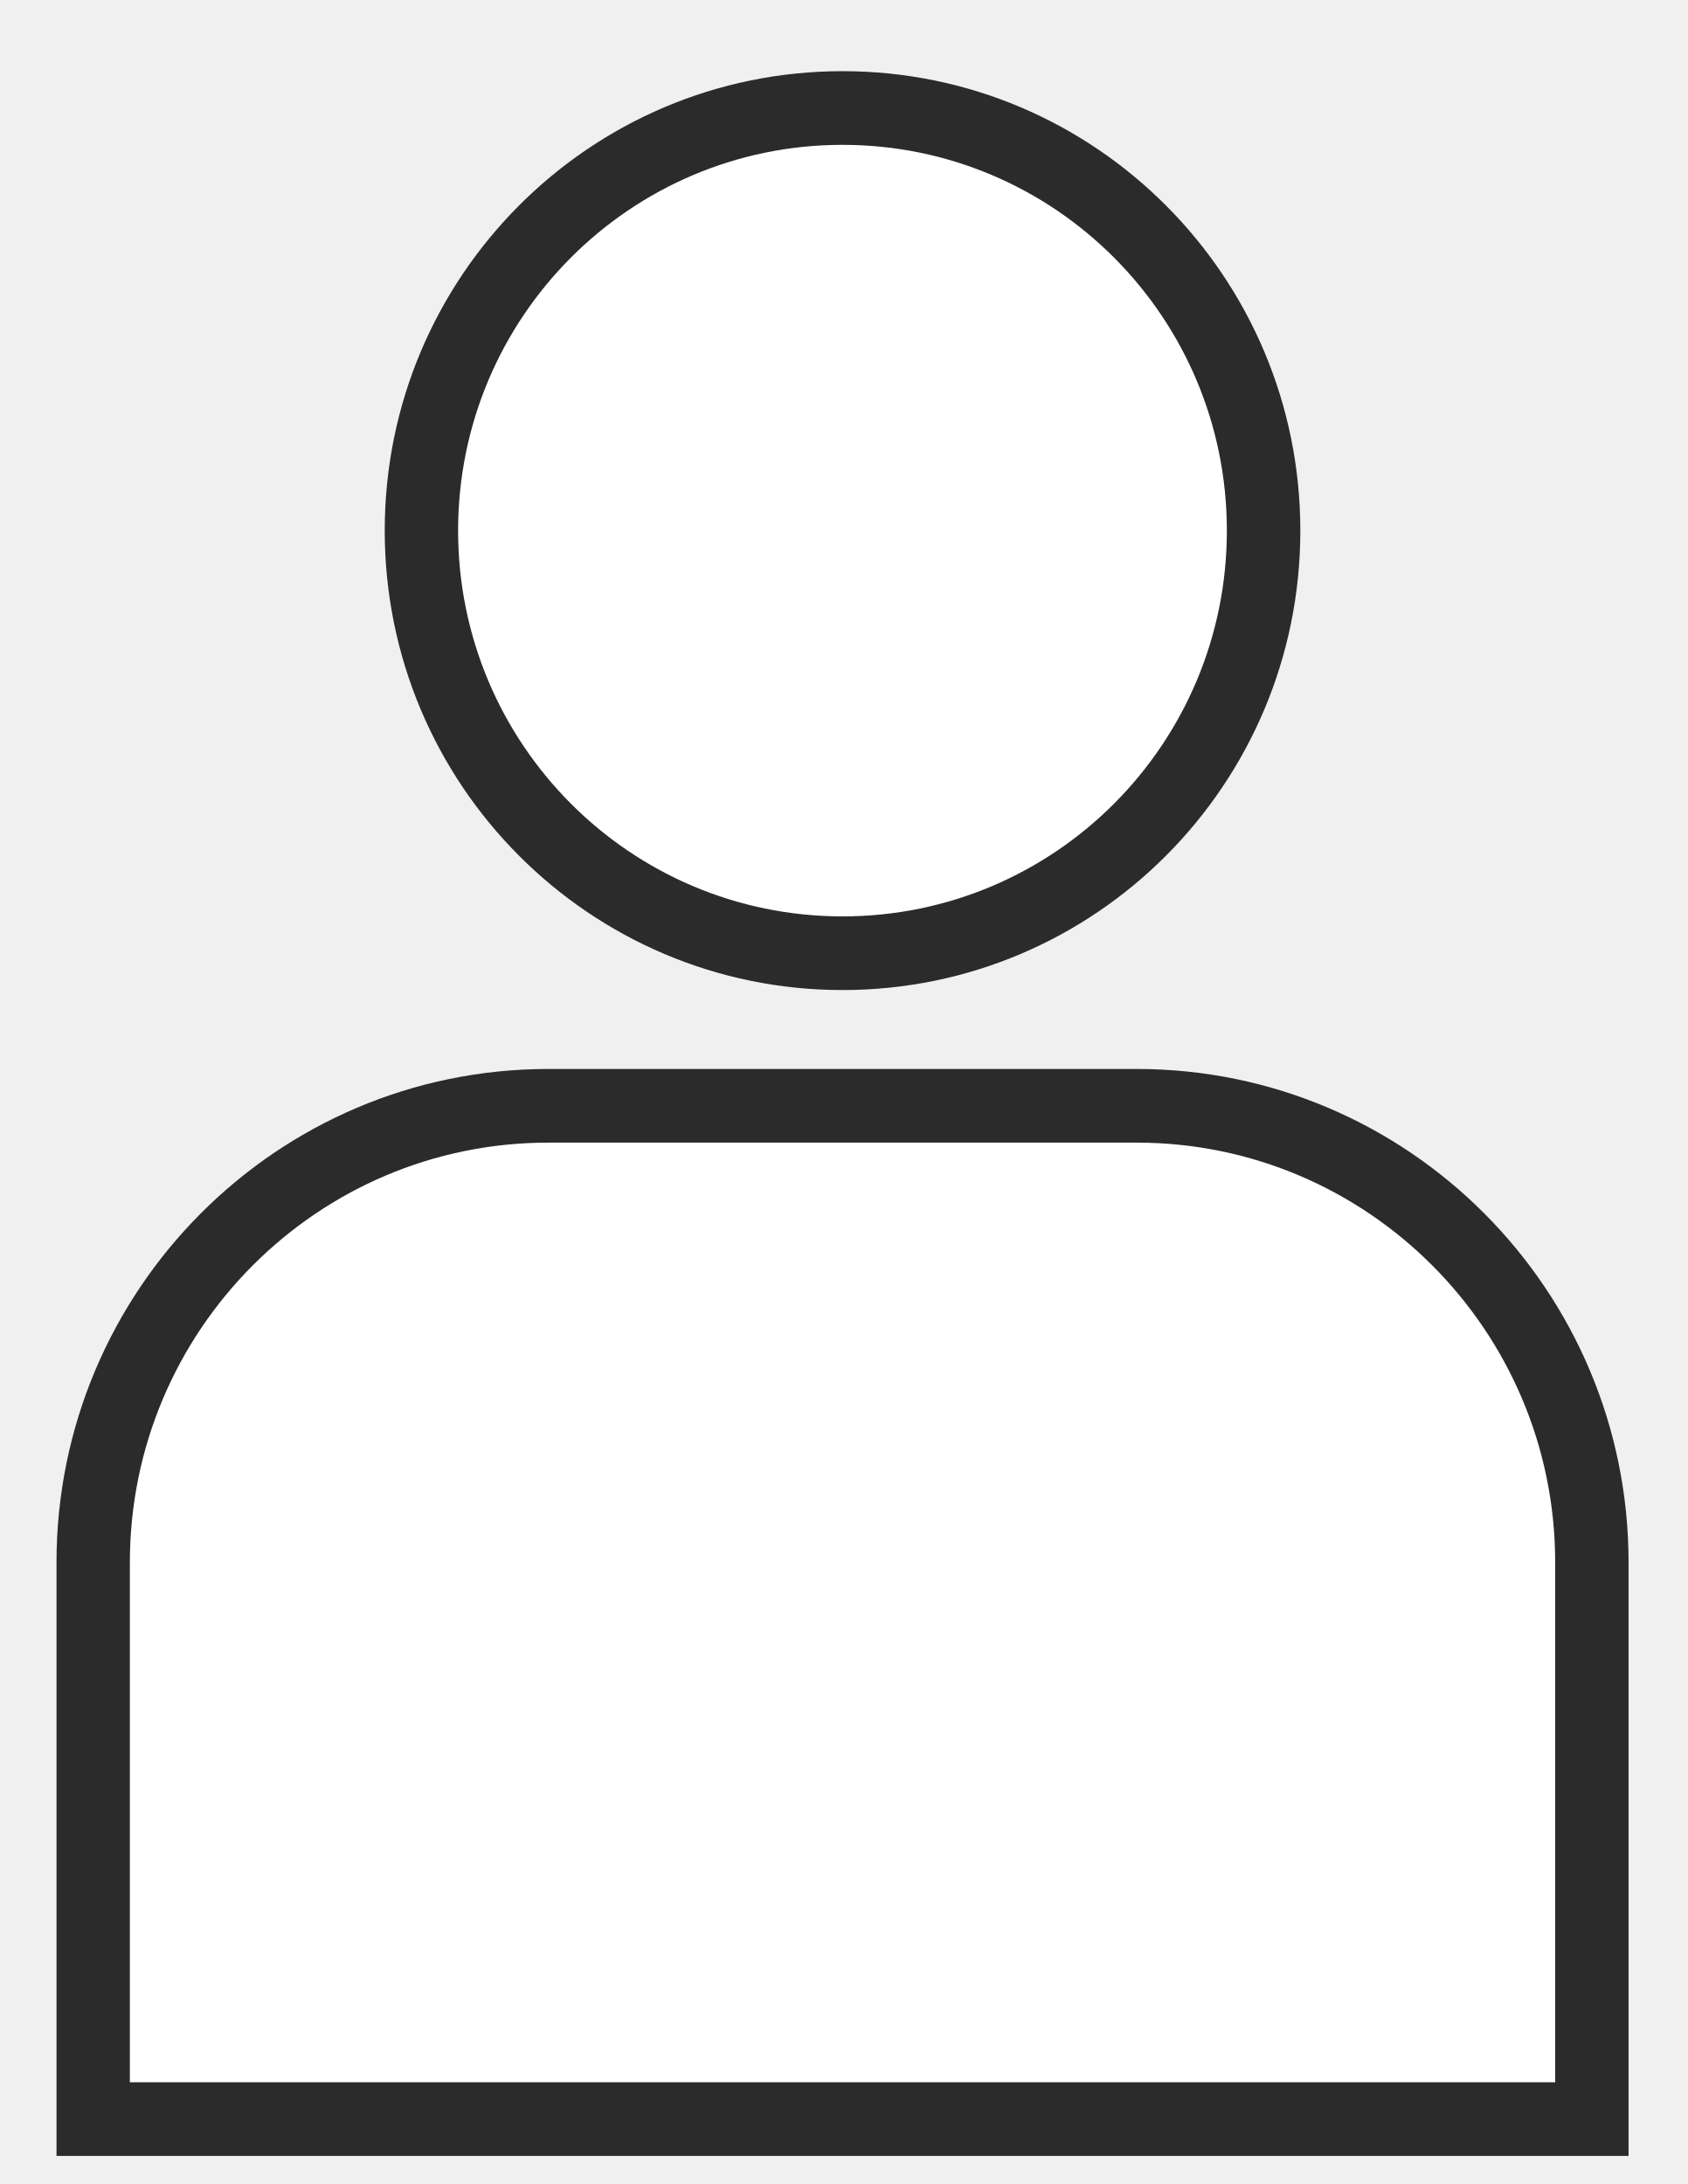
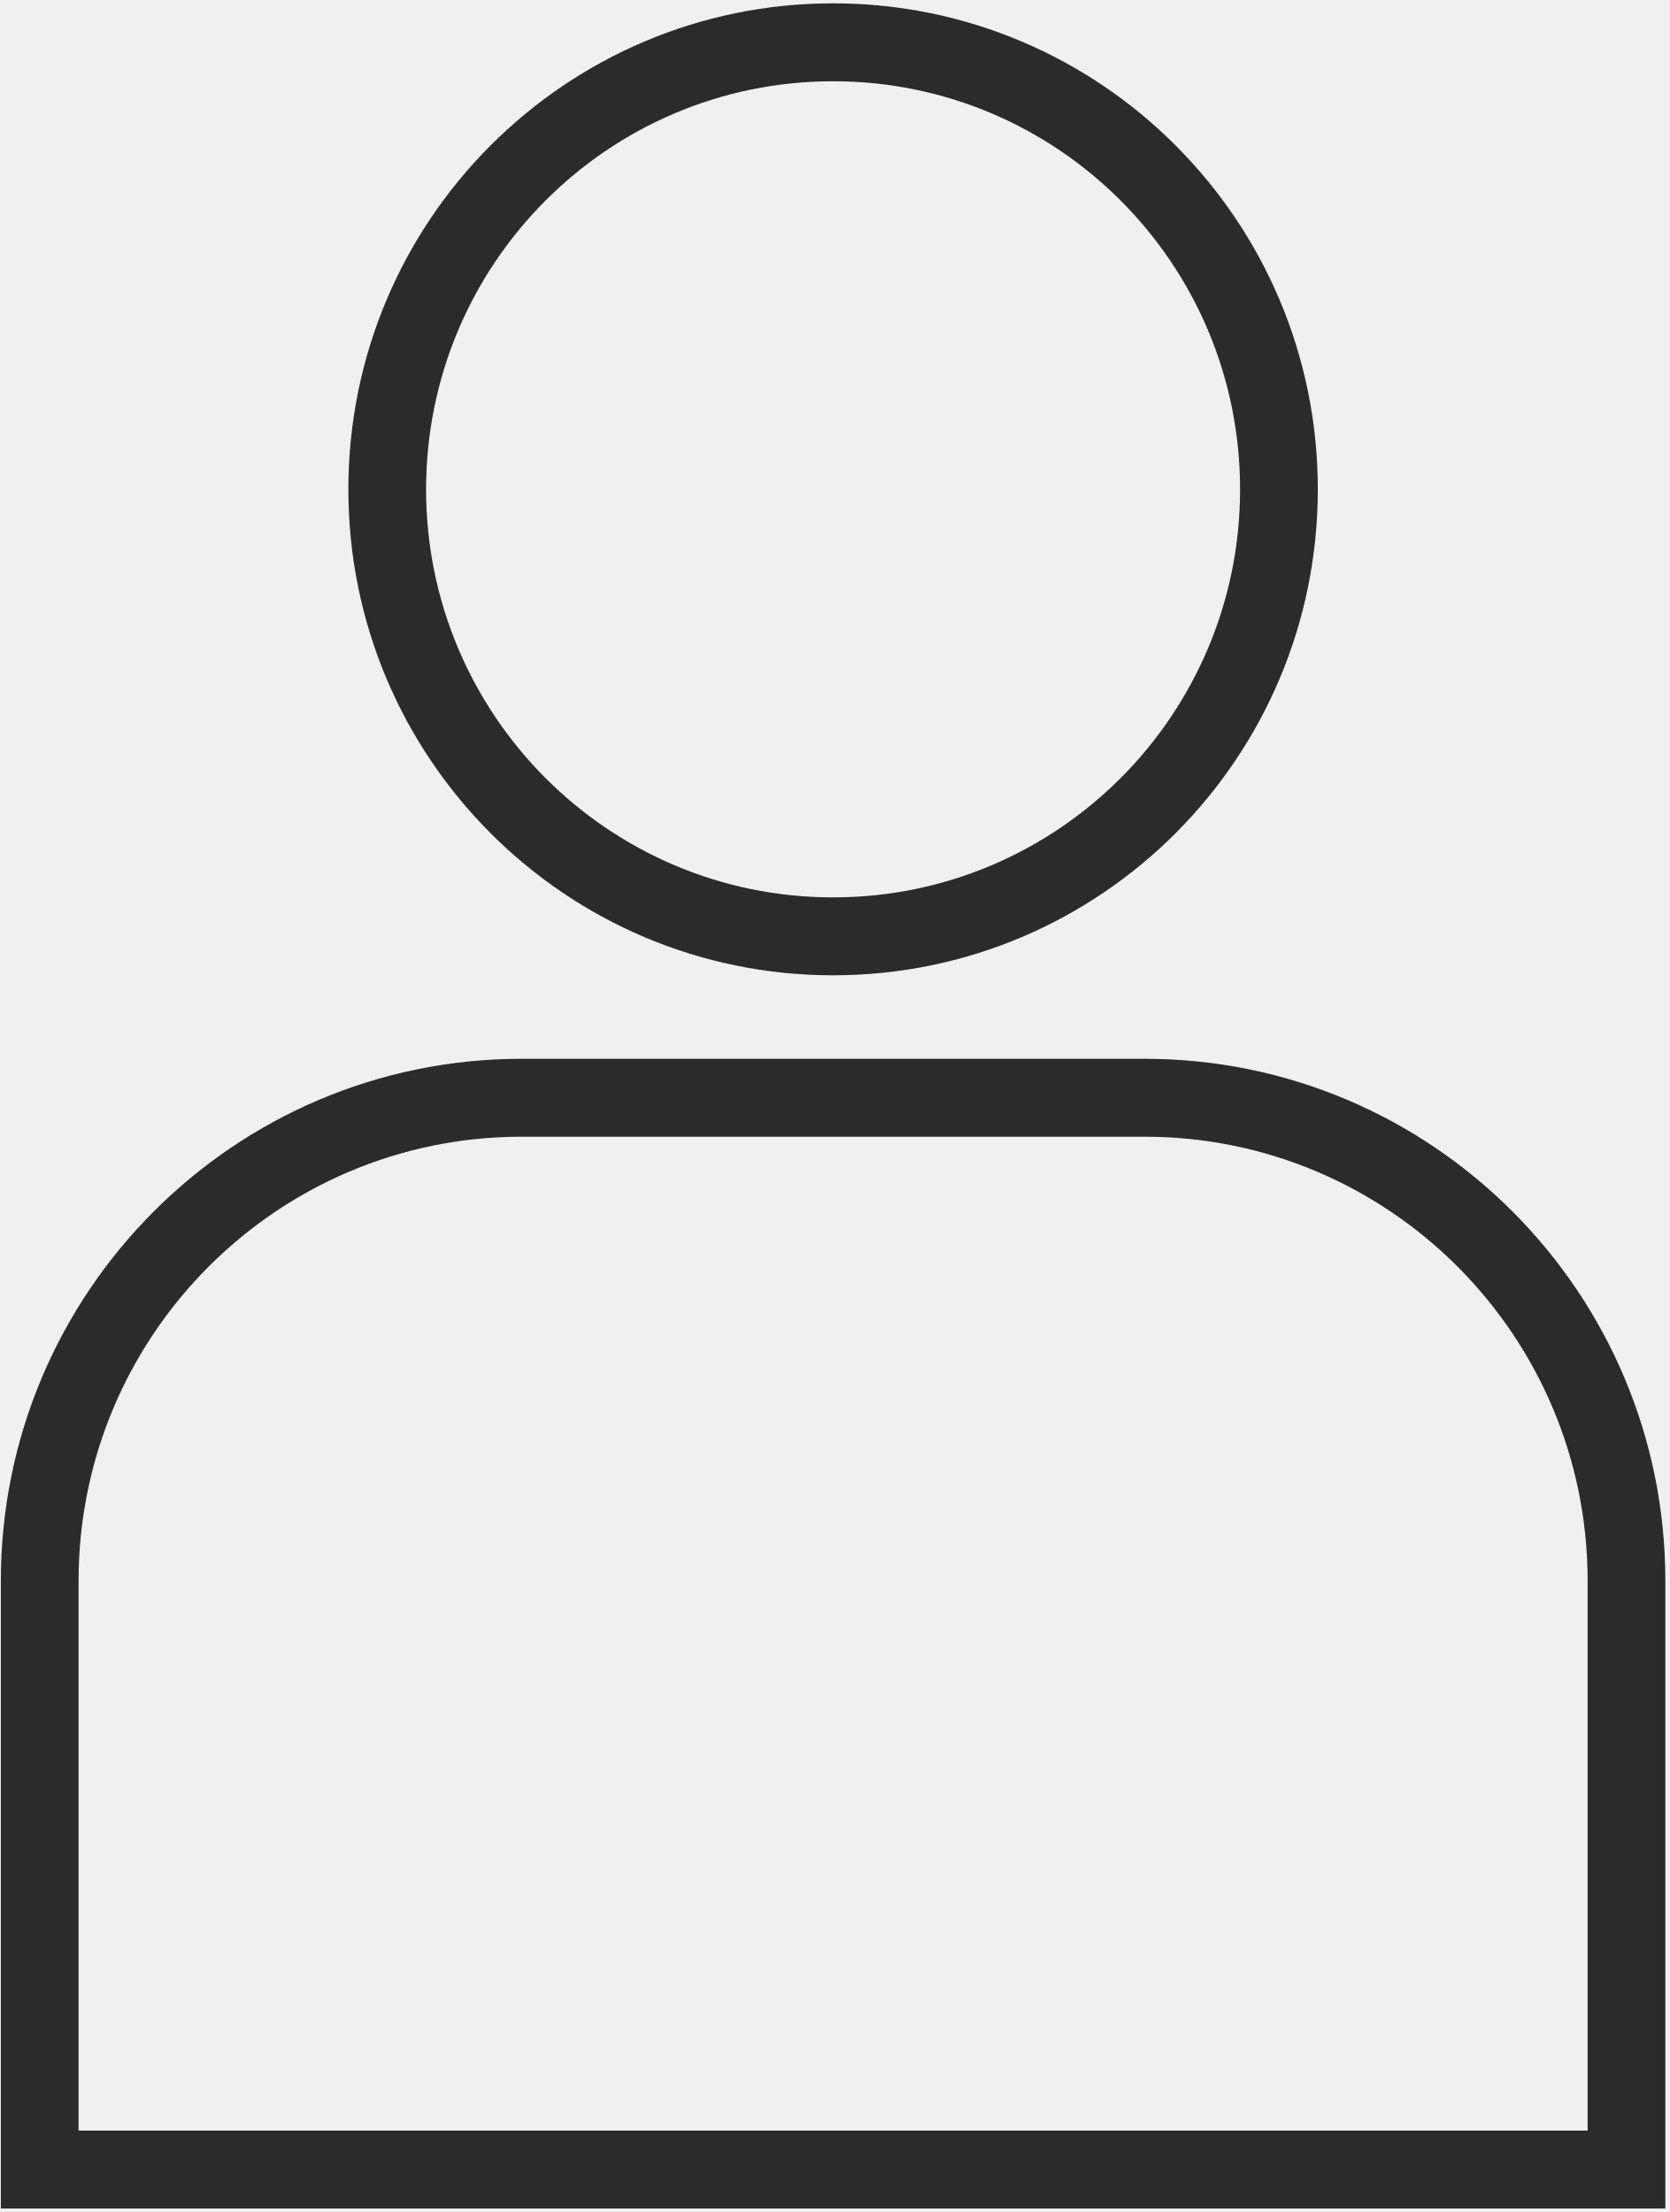
- <svg xmlns="http://www.w3.org/2000/svg" width="17" height="22" viewBox="0 0 17 22" fill="none">
-   <g clip-path="url(#clip0_702_17693)">
-     <path d="M8.486 9.602C10.828 9.602 12.727 7.697 12.727 5.345C12.727 2.994 10.828 1.088 8.486 1.088C6.143 1.088 4.244 2.994 4.244 5.345C4.244 7.697 6.143 9.602 8.486 9.602Z" fill="white" />
-     <path d="M12.357 5.345C12.357 3.199 10.624 1.459 8.486 1.459C6.347 1.459 4.614 3.199 4.614 5.345C4.614 7.492 6.347 9.231 8.486 9.231C10.624 9.231 12.357 7.492 12.357 5.345ZM13.097 5.345C13.097 7.901 11.032 9.973 8.486 9.973C5.939 9.973 3.875 7.901 3.875 5.345C3.875 2.789 5.939 0.717 8.486 0.717C11.032 0.717 13.097 2.789 13.097 5.345Z" fill="#2B2B2B" />
-     <path d="M5.522 11.139H11.449C13.979 11.139 16.033 13.201 16.033 15.74V21.346H0.938V15.74C0.938 13.201 2.992 11.139 5.522 11.139H5.522Z" fill="white" />
-     <path d="M15.664 15.74C15.664 13.406 13.775 11.51 11.449 11.51H5.522C3.196 11.51 1.308 13.406 1.308 15.74V20.975H15.664V15.74ZM16.403 21.717H0.569V15.74C0.569 12.996 2.788 10.768 5.522 10.768H11.449C14.184 10.768 16.403 12.996 16.403 15.74V21.717Z" fill="#2B2B2B" />
+ <svg xmlns="http://www.w3.org/2000/svg" width="255" height="338" viewBox="0 0 255 338" fill="none">
+   <g clip-path="url(#clip0_2189_21086)">
+     <path d="M189.445 74.77C189.445 40.333 161.607 12.417 127.269 12.416C92.93 12.416 65.093 40.333 65.093 74.77C65.093 109.206 92.93 137.122 127.269 137.122C161.607 137.122 189.445 109.206 189.445 74.77ZM201.319 74.77C201.319 115.782 168.166 149.029 127.269 149.029C86.373 149.029 53.219 115.782 53.219 74.77C53.219 33.757 86.373 0.509 127.269 0.509C168.166 0.509 201.319 33.757 201.319 74.77Z" fill="#2B2B2B" />
+     <path d="M242.539 241.56C242.539 204.105 212.214 173.693 174.864 173.693H79.68C42.331 173.693 12.005 204.105 12.005 241.56V325.56H242.539V241.56ZM254.413 337.467H0.131V241.56C0.131 197.53 35.773 161.787 79.68 161.787H174.864C218.771 161.787 254.413 197.53 254.413 241.56V337.467Z" fill="#2B2B2B" />
  </g>
  <defs>
-     <clipPath id="clip0_702_17693">
-       <rect width="17" height="22" fill="white" />
+     <clipPath id="clip0_2189_21086">
+       <rect width="255" height="338" fill="white" />
    </clipPath>
  </defs>
</svg>
